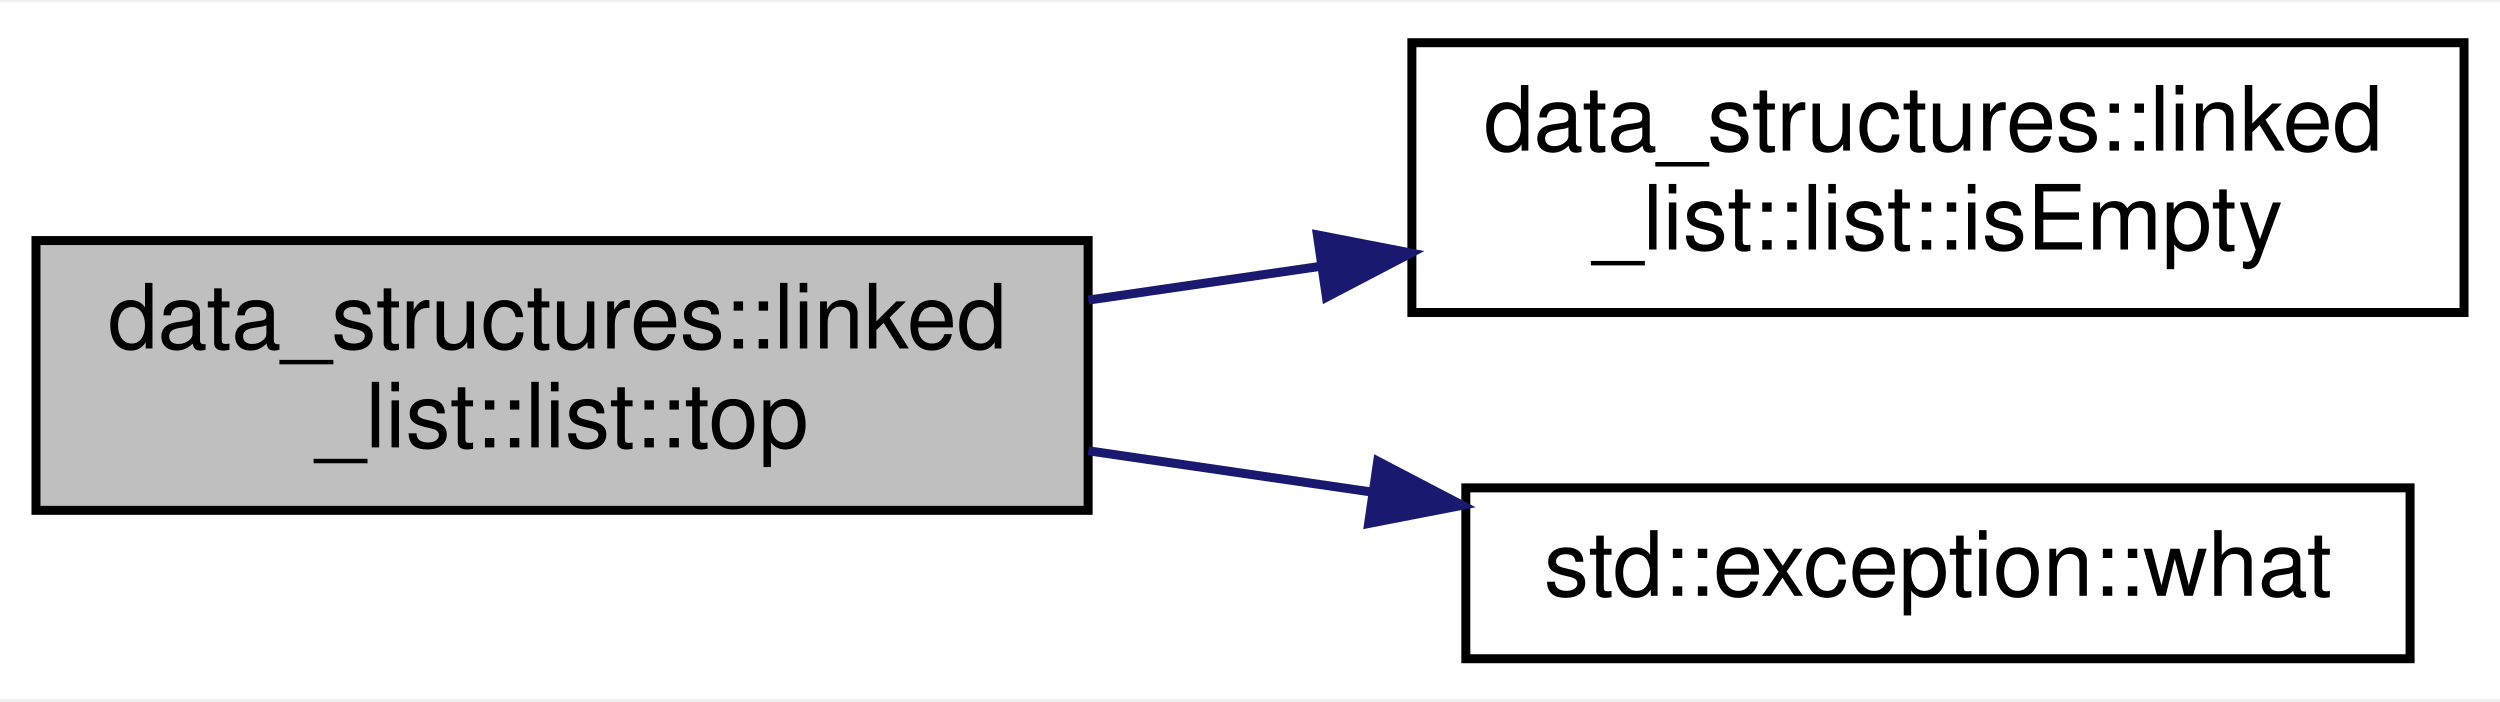
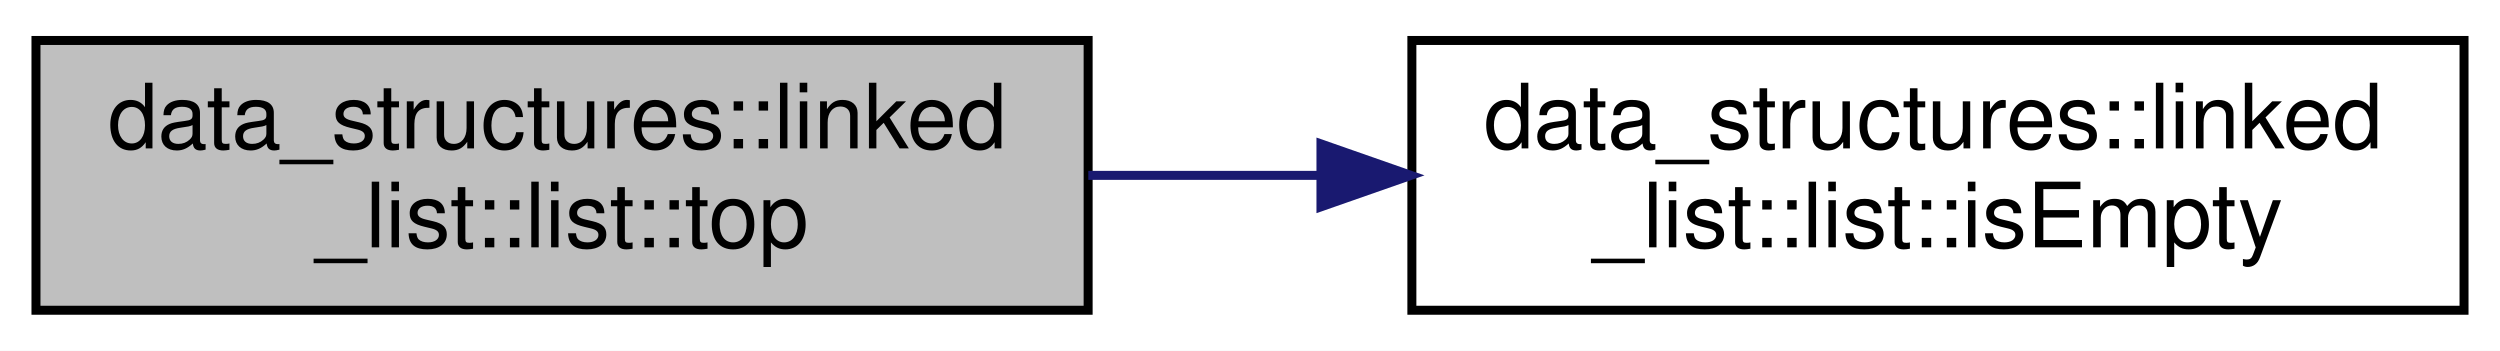
- <svg xmlns="http://www.w3.org/2000/svg" xmlns:xlink="http://www.w3.org/1999/xlink" width="278pt" height="78pt" viewBox="0.00 0.00 278.00 77.50">
-   <g id="graph0" class="graph" transform="scale(1 1) rotate(0) translate(4 73.5)">
-     <polygon fill="white" stroke="transparent" points="-4,4 -4,-73.5 274,-73.5 274,4 -4,4" />
+ <svg xmlns="http://www.w3.org/2000/svg" xmlns:xlink="http://www.w3.org/1999/xlink" width="278pt" height="39pt" viewBox="0.00 0.00 278.00 39.00">
+   <g id="graph0" class="graph" transform="scale(1 1) rotate(0) translate(4 35)">
+     <polygon fill="white" stroke="transparent" points="-4,4 -4,-35 274,-35 274,4 -4,4" />
    <g id="node1" class="node">
      <g id="a_node1">
        <a xlink:title="Utility function to find the top element of the list.">
-           <polygon fill="#bfbfbf" stroke="black" points="0,-17 0,-47 117,-47 117,-17 0,-17" />
-           <text text-anchor="start" x="8" y="-35" font-family="Helvetica,sans-Serif" font-size="10.00">data_structures::linked</text>
-           <text text-anchor="middle" x="58.5" y="-24" font-family="Helvetica,sans-Serif" font-size="10.00">_list::list::top</text>
+           <polygon fill="#bfbfbf" stroke="black" points="0,-0.5 0,-30.5 117,-30.5 117,-0.5 0,-0.5" />
+           <text text-anchor="start" x="8" y="-18.5" font-family="Helvetica,sans-Serif" font-size="10.00">data_structures::linked</text>
+           <text text-anchor="middle" x="58.5" y="-7.5" font-family="Helvetica,sans-Serif" font-size="10.00">_list::list::top</text>
        </a>
      </g>
    </g>
    <g id="node2" class="node">
      <g id="a_node2">
        <a xlink:href="../../d1/def/classdata__structures_1_1linked__list_1_1list.html#ae8424a4fce3d483f7c85d6f6a5c79a1a" target="_top" xlink:title="Utility function that checks if the list is empty.">
-           <polygon fill="white" stroke="black" points="153,-39 153,-69 270,-69 270,-39 153,-39" />
-           <text text-anchor="start" x="161" y="-57" font-family="Helvetica,sans-Serif" font-size="10.00">data_structures::linked</text>
-           <text text-anchor="middle" x="211.5" y="-46" font-family="Helvetica,sans-Serif" font-size="10.00">_list::list::isEmpty</text>
+           <polygon fill="white" stroke="black" points="153,-0.5 153,-30.5 270,-30.5 270,-0.5 153,-0.5" />
+           <text text-anchor="start" x="161" y="-18.5" font-family="Helvetica,sans-Serif" font-size="10.00">data_structures::linked</text>
+           <text text-anchor="middle" x="211.5" y="-7.5" font-family="Helvetica,sans-Serif" font-size="10.00">_list::list::isEmpty</text>
        </a>
      </g>
    </g>
    <g id="edge1" class="edge">
-       <path fill="none" stroke="midnightblue" d="M117.02,-40.38C125.46,-41.61 134.23,-42.89 142.86,-44.14" />
-       <polygon fill="midnightblue" stroke="midnightblue" points="142.49,-47.63 152.89,-45.61 143.5,-40.7 142.49,-47.63" />
-     </g>
-     <g id="node3" class="node">
-       <g id="a_node3">
-         <a target="_blank" xlink:href="http://en.cppreference.com/w/cpp/error/exception/what.html#" xlink:title=" ">
-           <polygon fill="white" stroke="black" points="159,-0.5 159,-19.5 264,-19.5 264,-0.5 159,-0.5" />
-           <text text-anchor="middle" x="211.5" y="-7.5" font-family="Helvetica,sans-Serif" font-size="10.00">std::exception::what</text>
-         </a>
-       </g>
-     </g>
-     <g id="edge2" class="edge">
-       <path fill="none" stroke="midnightblue" d="M117.02,-23.62C127.38,-22.11 138.21,-20.53 148.69,-19.01" />
-       <polygon fill="midnightblue" stroke="midnightblue" points="149.2,-22.47 158.59,-17.56 148.19,-15.54 149.2,-22.47" />
+       <path fill="none" stroke="midnightblue" d="M117.02,-15.5C125.46,-15.5 134.23,-15.5 142.86,-15.5" />
+       <polygon fill="midnightblue" stroke="midnightblue" points="142.89,-19 152.89,-15.5 142.89,-12 142.89,-19" />
    </g>
  </g>
</svg>
